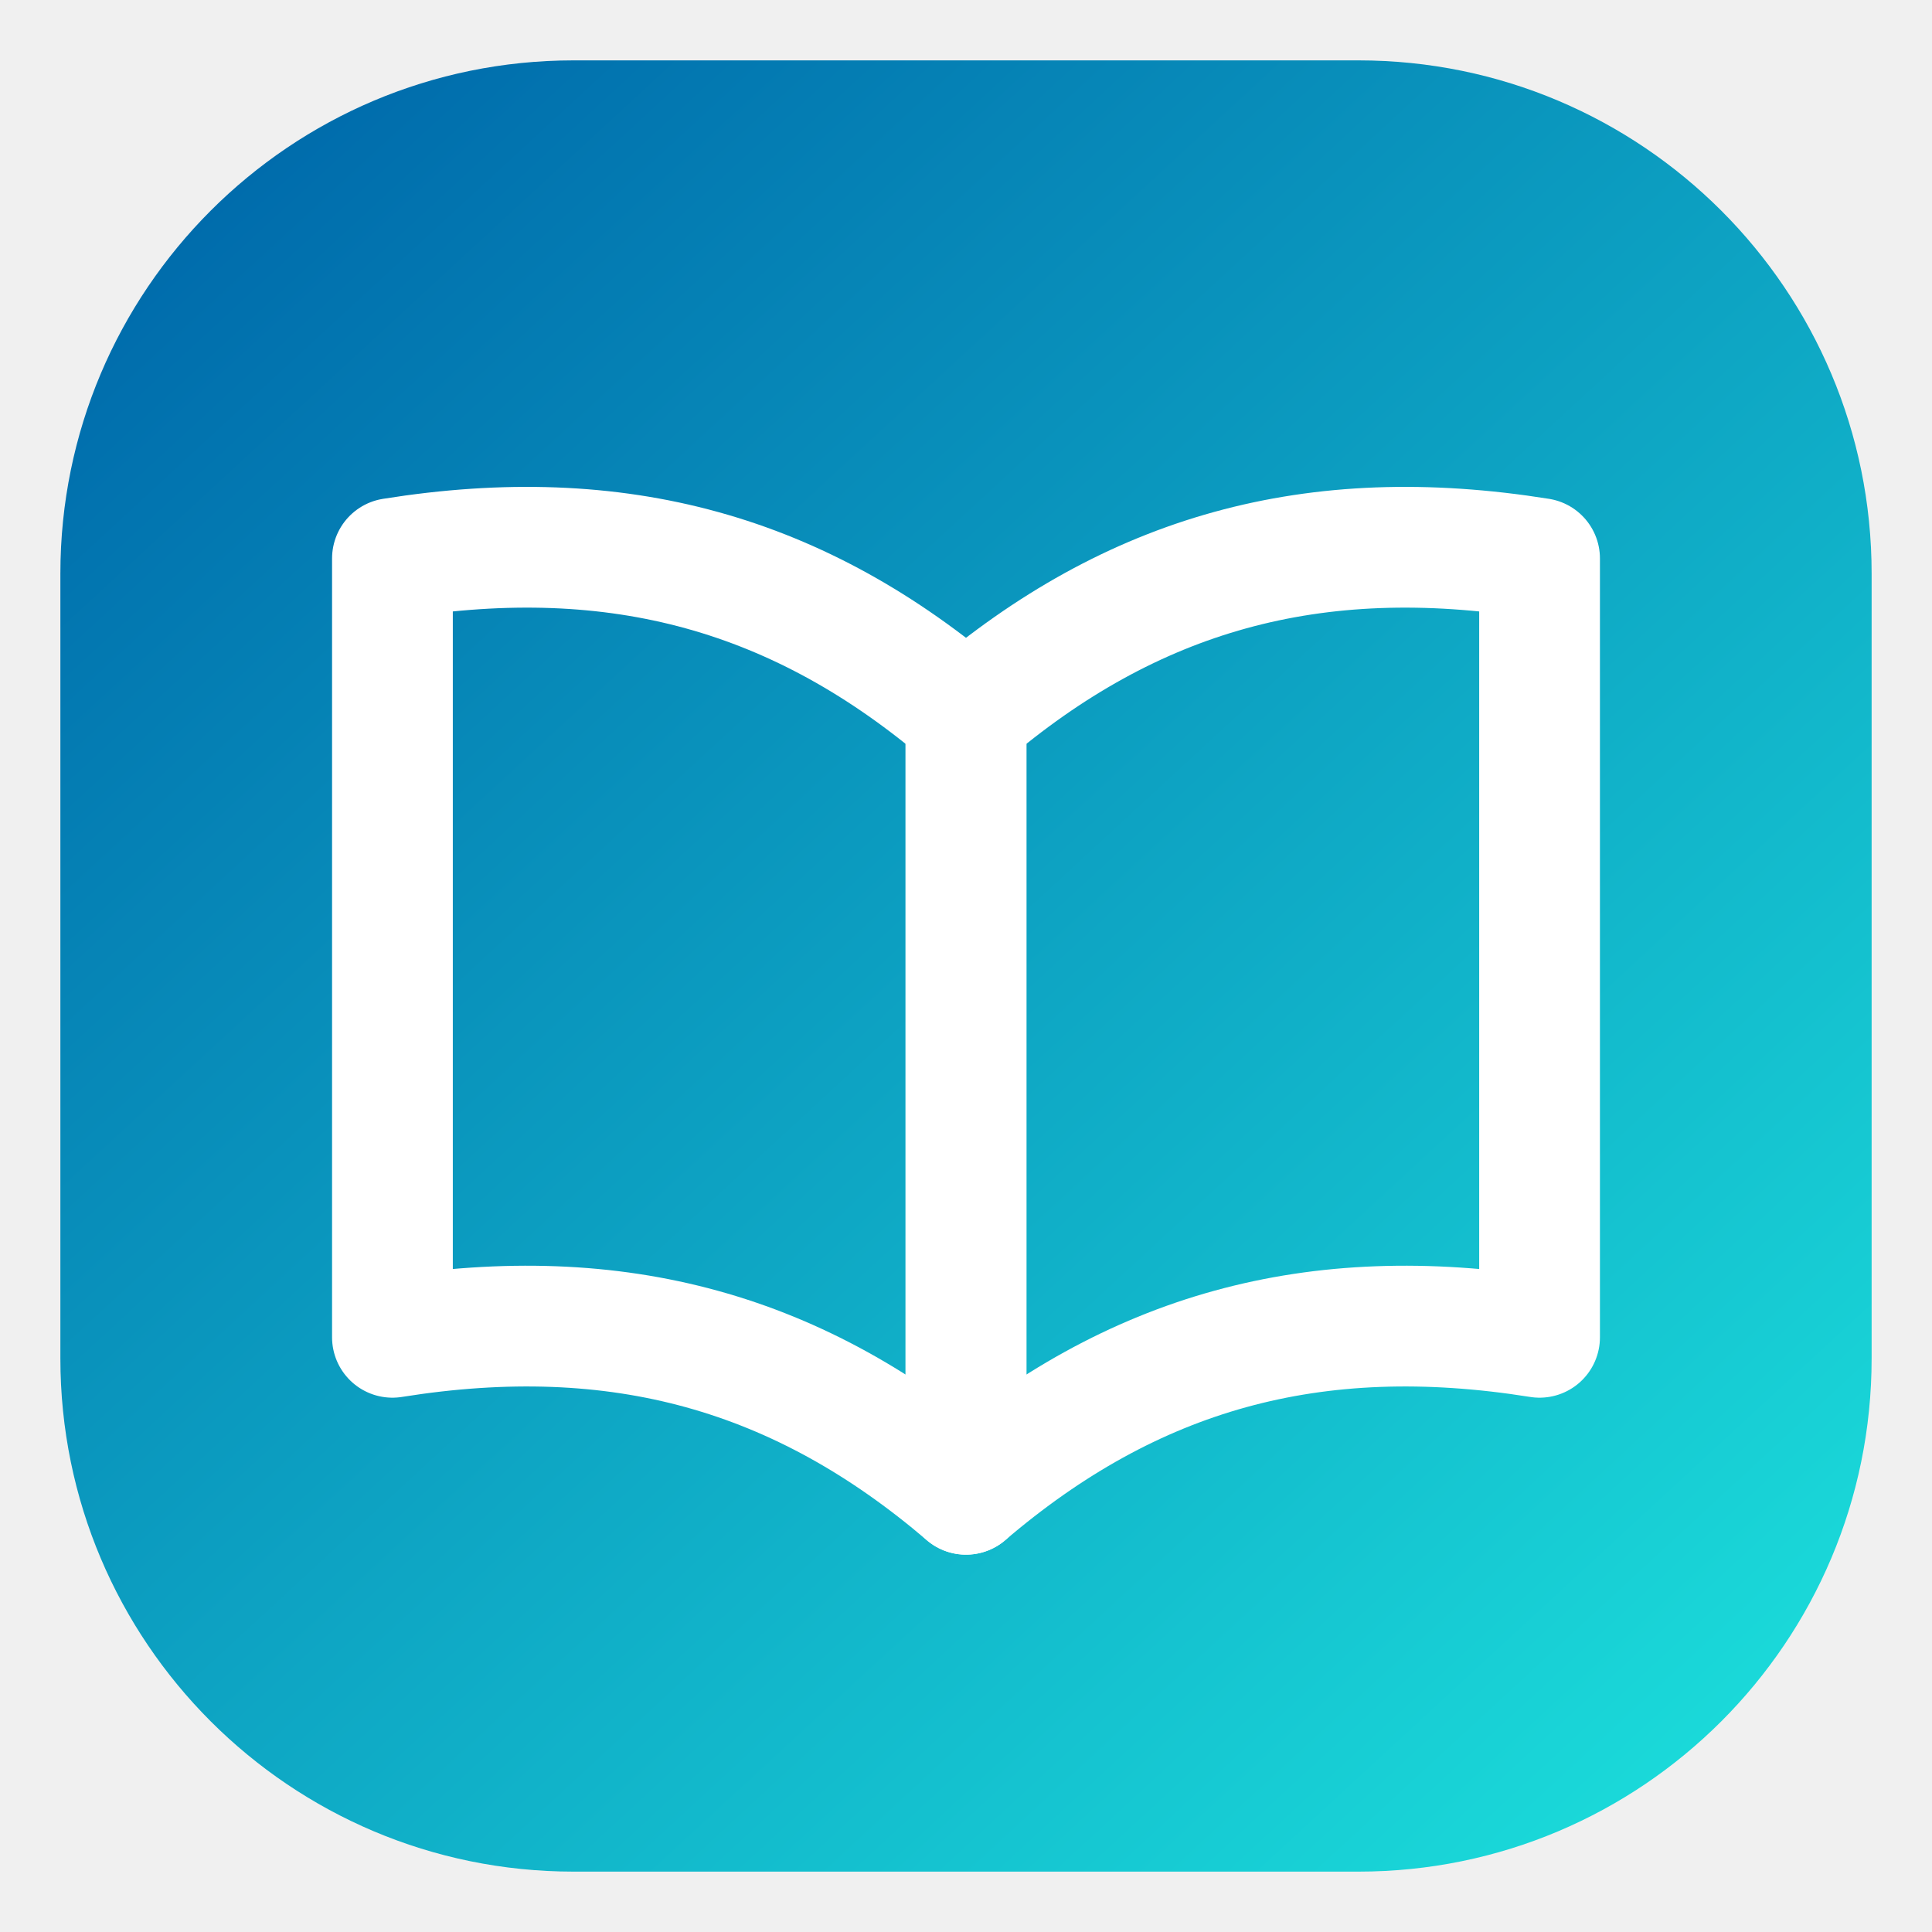
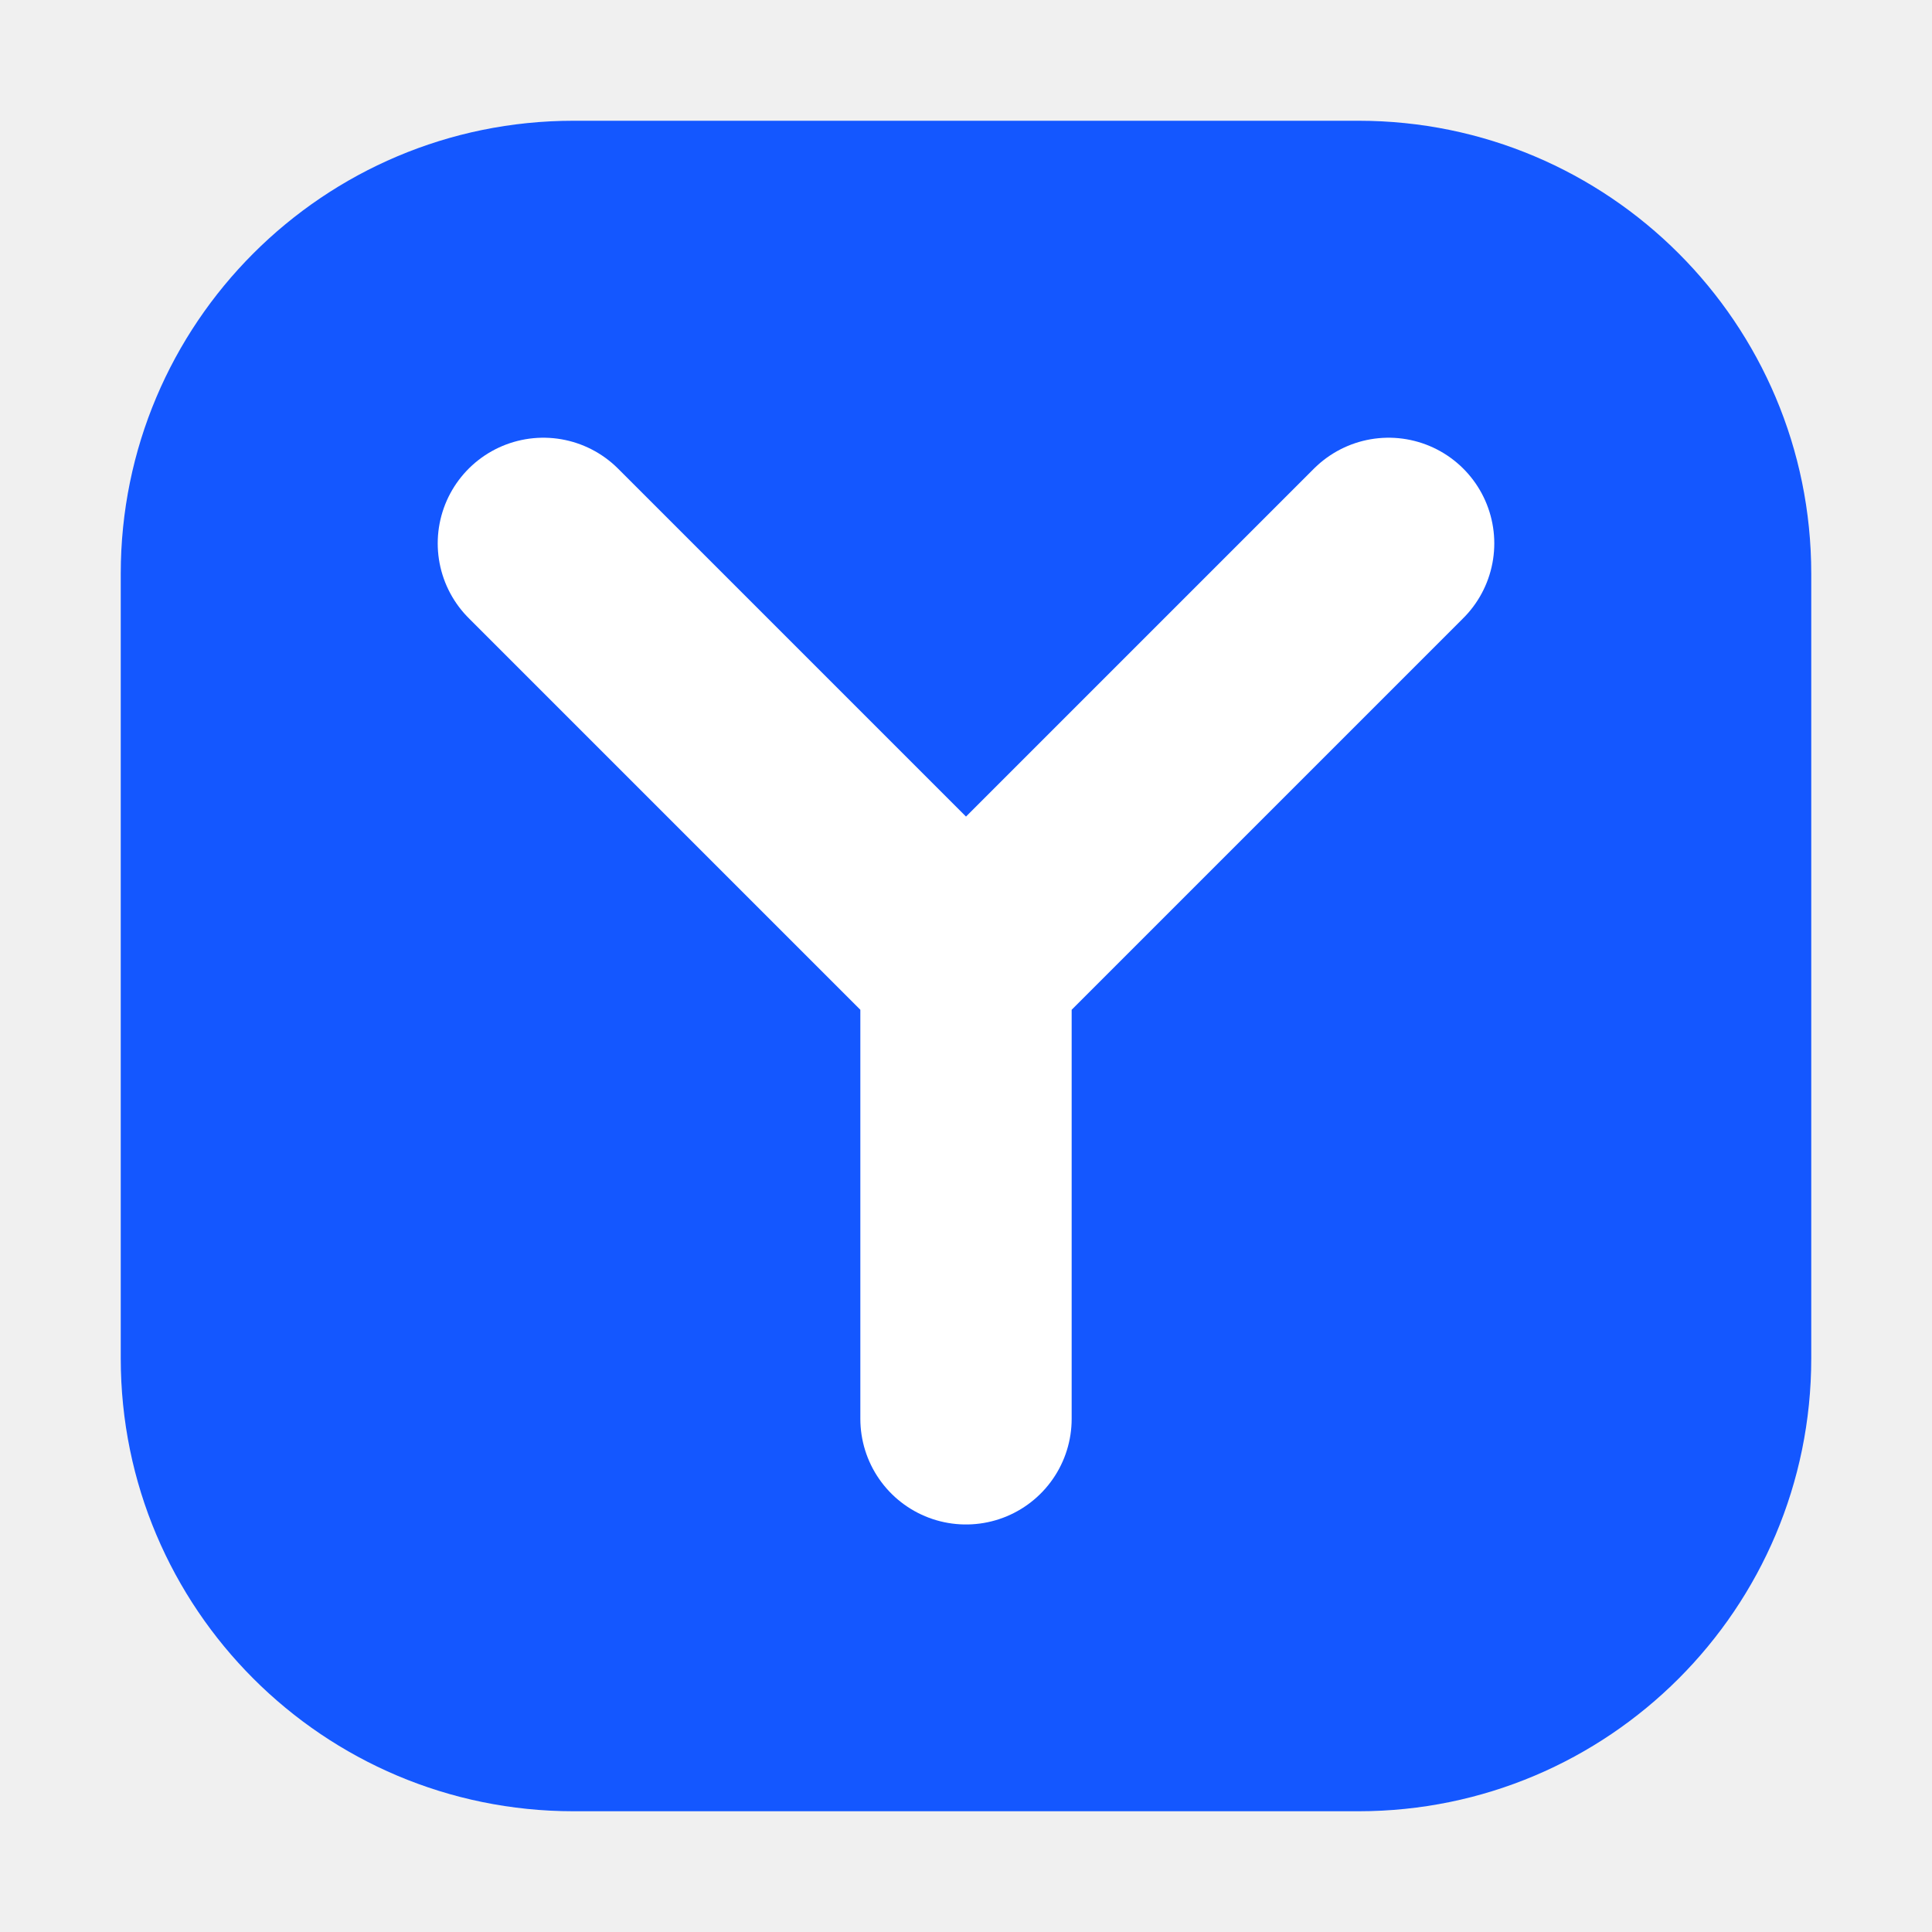
<svg xmlns="http://www.w3.org/2000/svg" viewBox="0 0 64 64">
-   <defs>
-     <linearGradient id="bg" x1="8" y1="6" x2="56" y2="58" gradientUnits="userSpaceOnUse">
-       <stop stop-color="#006cac" />
-       <stop offset="1" stop-color="#1ad9d9" />
-     </linearGradient>
-   </defs>
-   <rect x="2" y="2" width="60" height="60" rx="17" fill="url(#bg)" />
-   <path d="M13 18.5c7.5-1.2 13.5.5 19 5.2v25.8c-5.5-4.7-11.5-6.4-19-5.2V18.5Z" fill="none" stroke="#fff" stroke-width="4" stroke-linecap="round" stroke-linejoin="round" />
-   <path d="M51 18.5c-7.5-1.2-13.5.5-19 5.2v25.8c5.5-4.7 11.5-6.4 19-5.2V18.5Z" fill="none" stroke="#fff" stroke-width="4" stroke-linecap="round" stroke-linejoin="round" />
-   <path d="M32 24v25" stroke="#fff" stroke-width="4" stroke-linecap="round" />
+   <rect x="4" y="4" width="56" height="56" rx="15" fill="#1457ff" />
+   <path d="M18 18 32 32 46 18M32 32v15" fill="none" stroke="#fff" stroke-width="7" stroke-linecap="round" stroke-linejoin="round" />
</svg>
